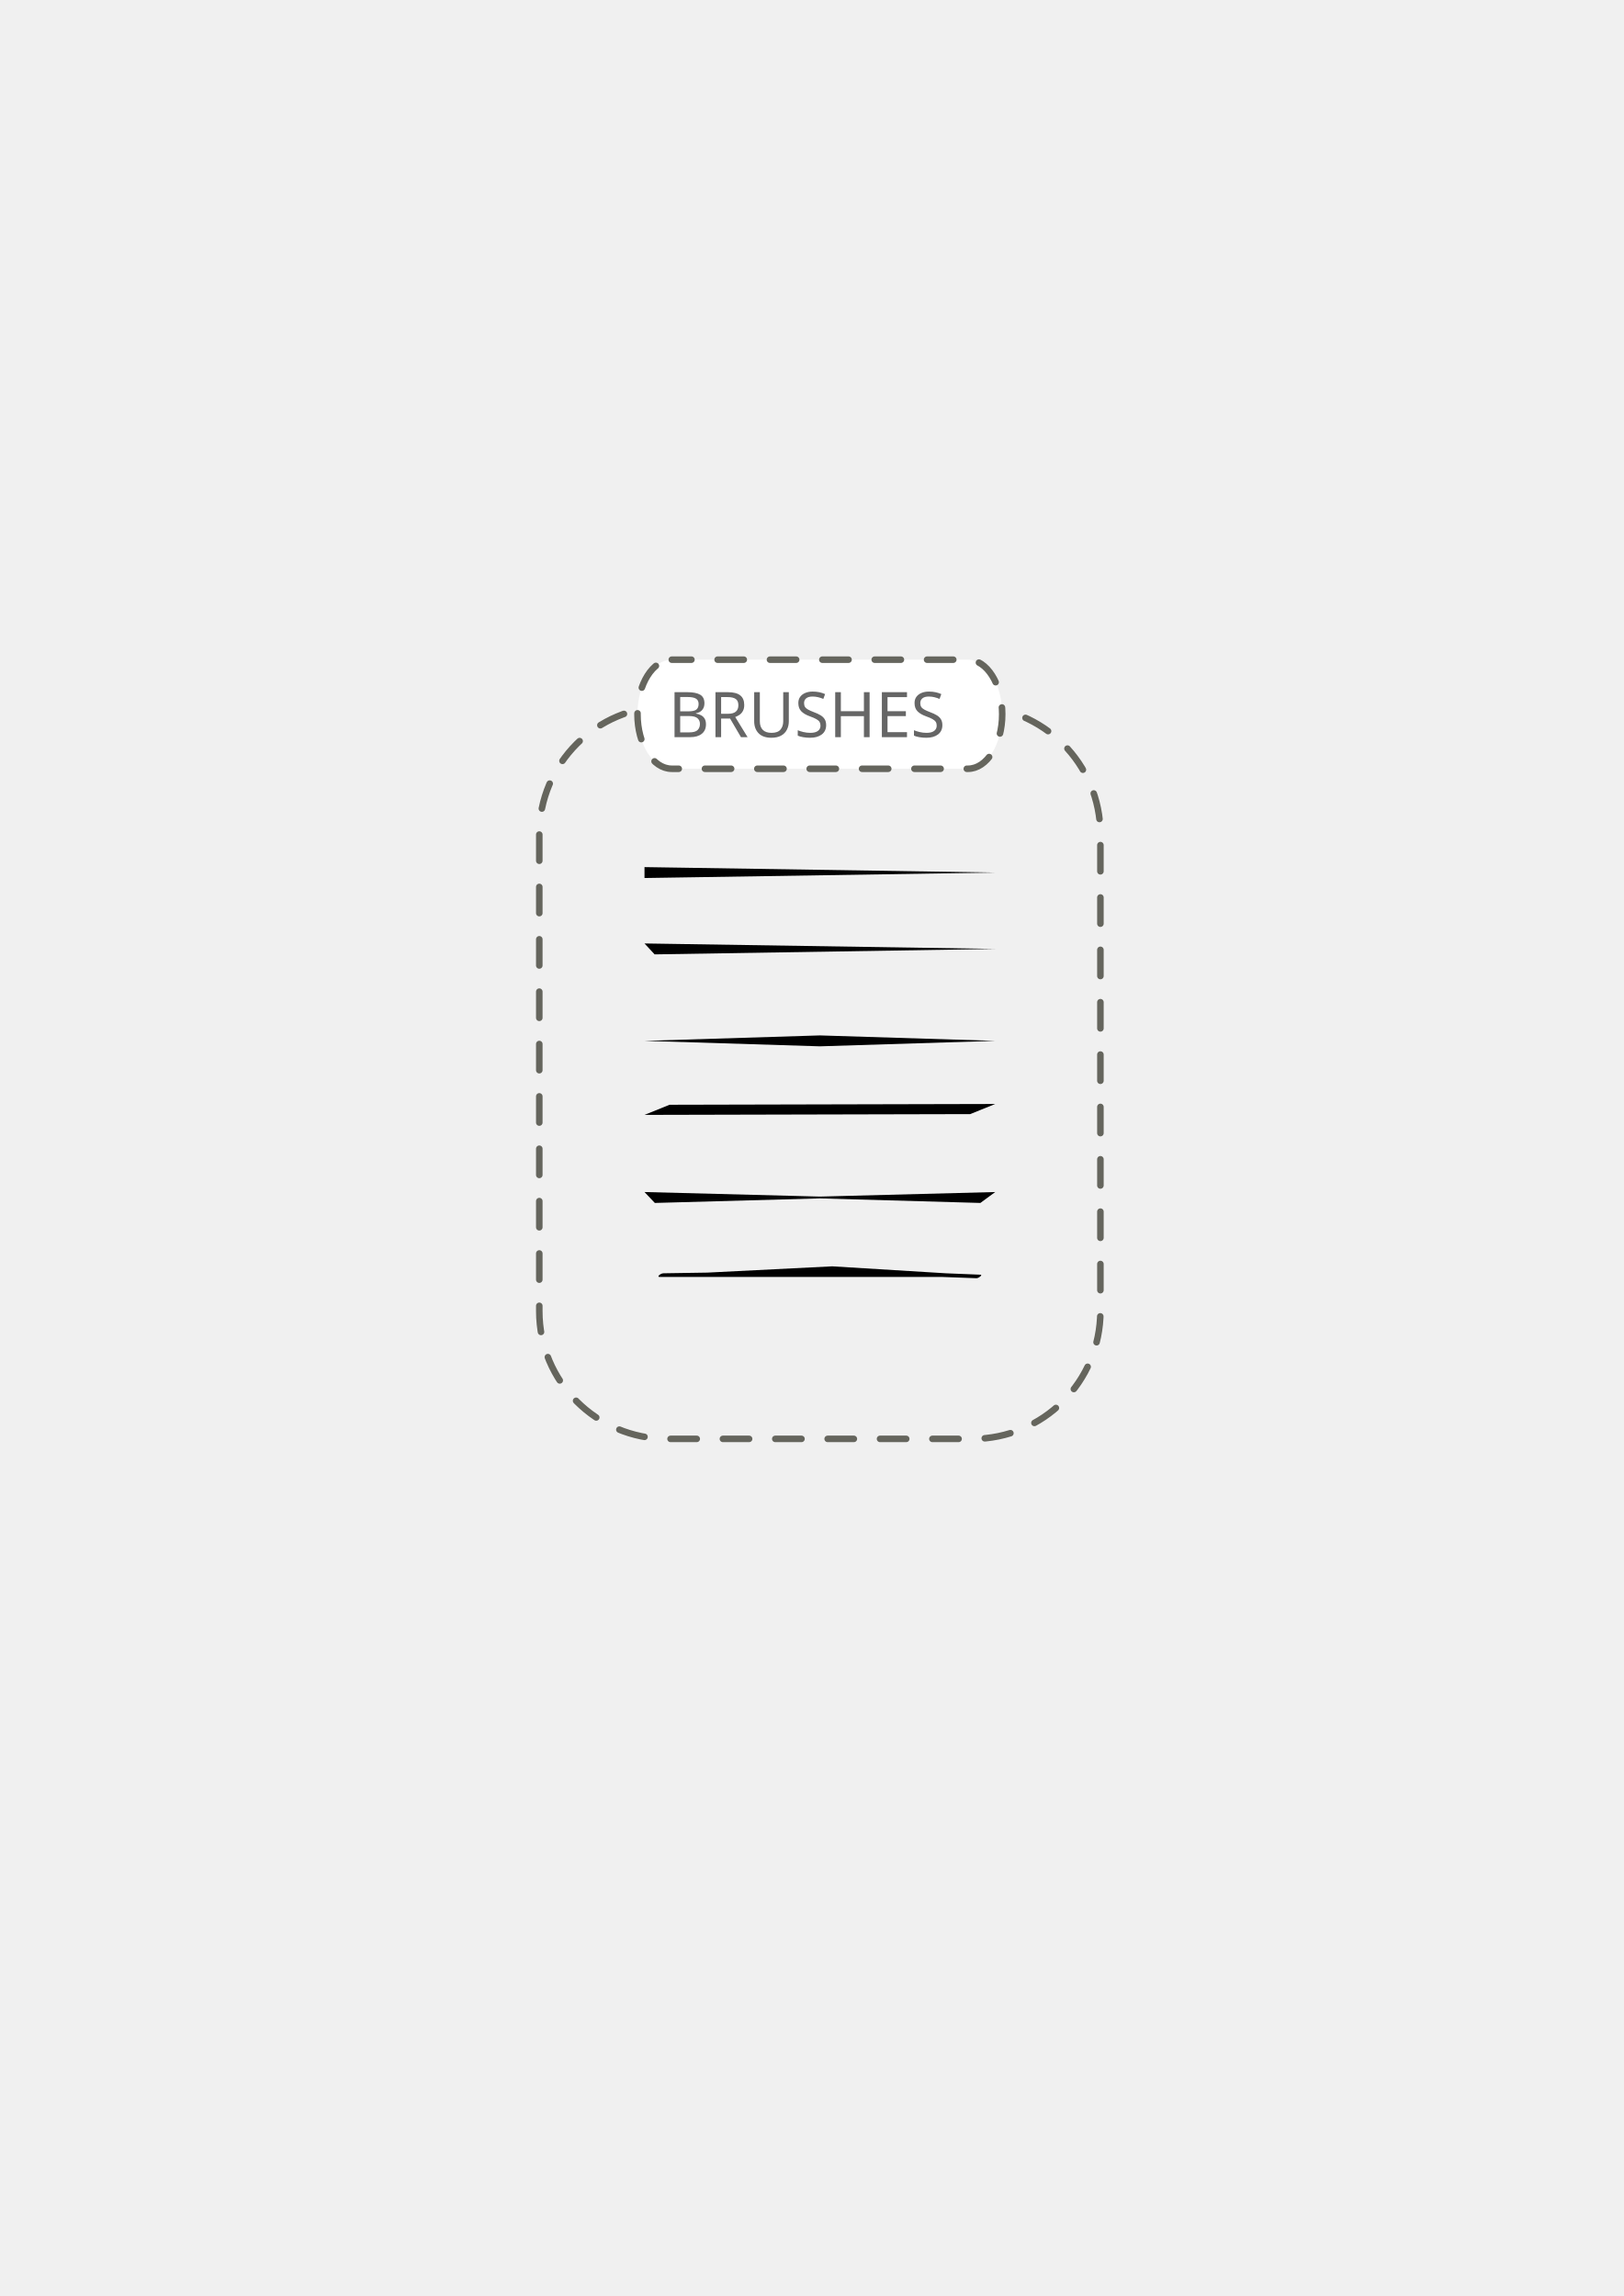
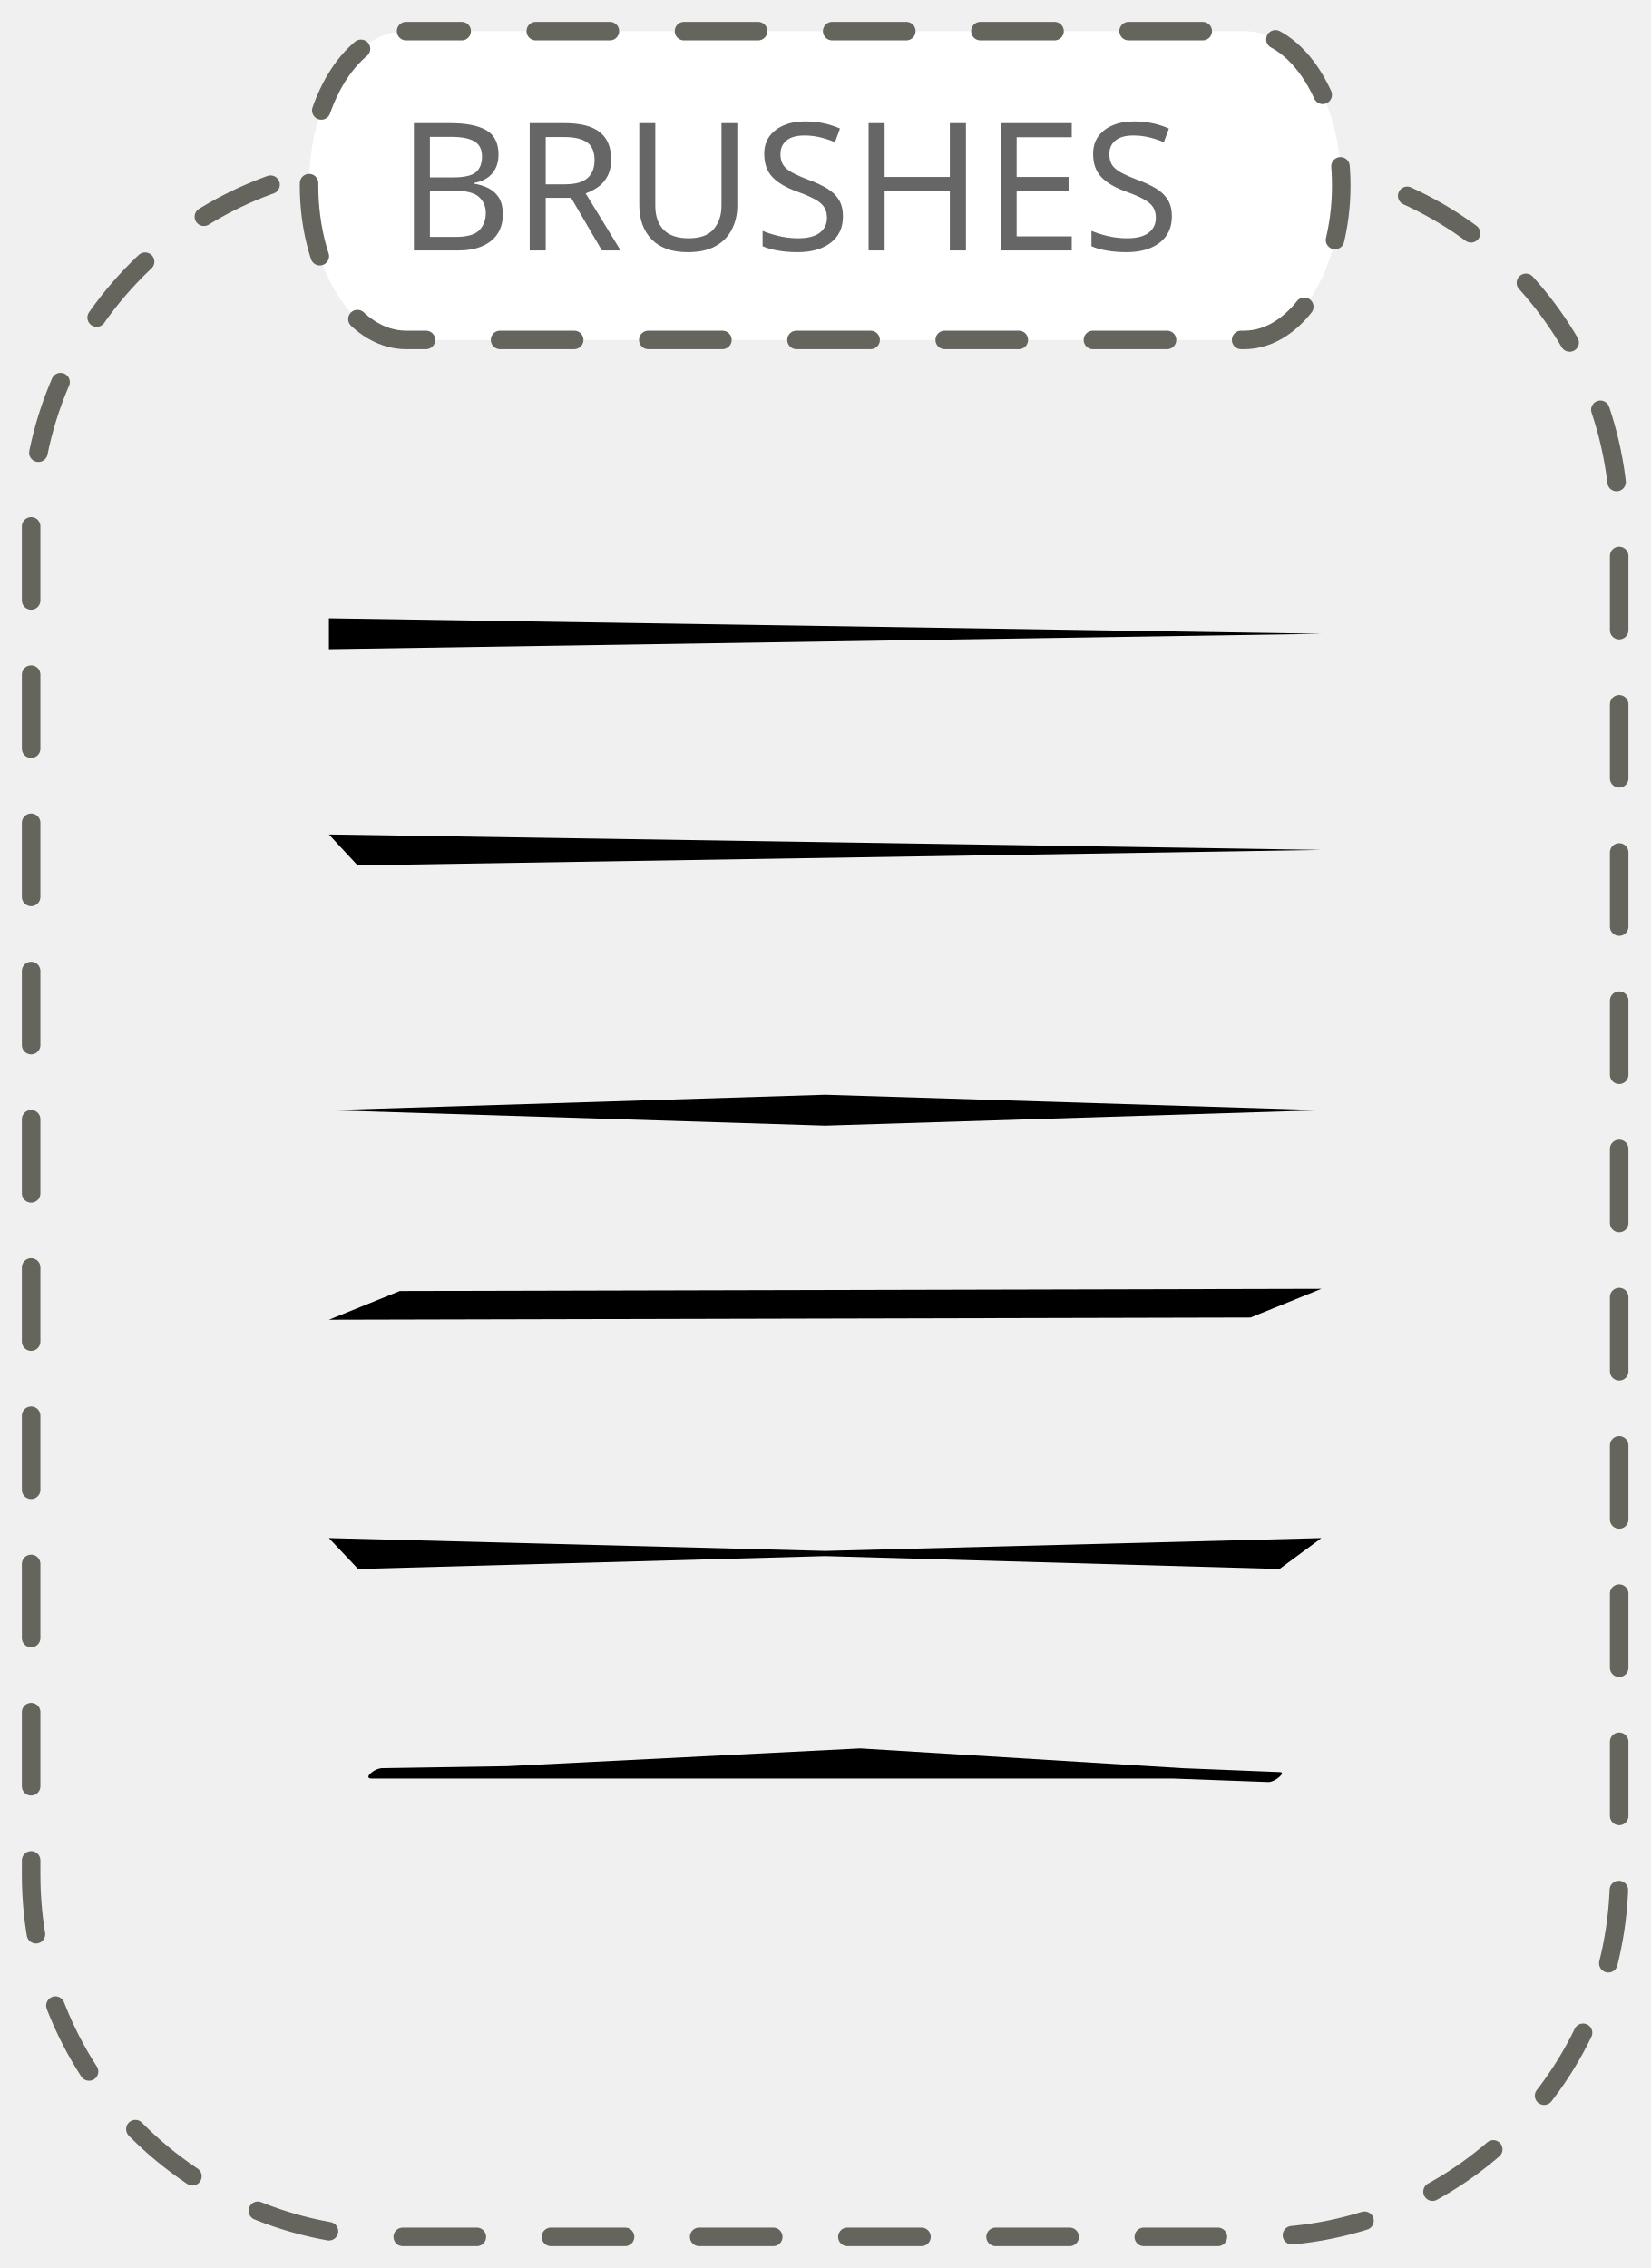
- <svg xmlns="http://www.w3.org/2000/svg" width="210mm" height="297mm" viewBox="0 0 744.094 1052.362" id="svg2" version="1.1">
+ <svg xmlns="http://www.w3.org/2000/svg" width="75.418mm" height="103.64mm" viewBox="0 0 267.229 367.229" id="svg2" version="1.1">
  <defs id="defs4">
    </defs>
-   <g id="layer1">
+   <g id="layer1" transform="translate(-242.0995,-297.3189)">
    <g id="g8142" transform="translate(231.4286,245.7143)">
      <path style="color:#000000;font-style:normal;font-variant:normal;font-weight:normal;font-stretch:normal;font-size:medium;line-height:normal;font-family:sans-serif;text-indent:0;text-align:start;text-decoration:none;text-decoration-line:none;text-decoration-style:solid;text-decoration-color:#000000;letter-spacing:normal;word-spacing:normal;text-transform:none;direction:ltr;block-progression:tb;writing-mode:lr-tb;baseline-shift:baseline;text-anchor:start;white-space:normal;clip-rule:nonzero;display:inline;overflow:visible;visibility:visible;opacity:1;isolation:auto;mix-blend-mode:normal;color-interpolation:sRGB;color-interpolation-filters:linearRGB;solid-color:#000000;solid-opacity:1;fill:#000000;fill-opacity:1;fill-rule:evenodd;stroke:none;stroke-width:5;stroke-linecap:butt;stroke-linejoin:miter;stroke-miterlimit:4;stroke-dasharray:none;stroke-dashoffset:0;stroke-opacity:1;color-rendering:auto;image-rendering:auto;shape-rendering:auto;text-rendering:auto;enable-background:accumulate" d="m 63.928,151.72 0,5 160.715,-2.5 z" id="path8074" />
      <path style="color:#000000;font-style:normal;font-variant:normal;font-weight:normal;font-stretch:normal;font-size:medium;line-height:normal;font-family:sans-serif;text-indent:0;text-align:start;text-decoration:none;text-decoration-line:none;text-decoration-style:solid;text-decoration-color:#000000;letter-spacing:normal;word-spacing:normal;text-transform:none;direction:ltr;block-progression:tb;writing-mode:lr-tb;baseline-shift:baseline;text-anchor:start;white-space:normal;clip-rule:nonzero;display:inline;overflow:visible;visibility:visible;opacity:1;isolation:auto;mix-blend-mode:normal;color-interpolation:sRGB;color-interpolation-filters:linearRGB;solid-color:#000000;solid-opacity:1;fill:#000000;fill-opacity:1;fill-rule:evenodd;stroke:none;stroke-width:5;stroke-linecap:butt;stroke-linejoin:miter;stroke-miterlimit:4;stroke-dasharray:none;stroke-dashoffset:0;stroke-opacity:1;color-rendering:auto;image-rendering:auto;shape-rendering:auto;text-rendering:auto;enable-background:accumulate" d="m 63.928,186.72 4.643,5 156.072,-2.5 z" id="path8076" />
      <path style="color:#000000;font-style:normal;font-variant:normal;font-weight:normal;font-stretch:normal;font-size:medium;line-height:normal;font-family:sans-serif;text-indent:0;text-align:start;text-decoration:none;text-decoration-line:none;text-decoration-style:solid;text-decoration-color:#000000;letter-spacing:normal;word-spacing:normal;text-transform:none;direction:ltr;block-progression:tb;writing-mode:lr-tb;baseline-shift:baseline;text-anchor:start;white-space:normal;clip-rule:nonzero;display:inline;overflow:visible;visibility:visible;opacity:1;isolation:auto;mix-blend-mode:normal;color-interpolation:sRGB;color-interpolation-filters:linearRGB;solid-color:#000000;solid-opacity:1;fill:#000000;fill-opacity:1;fill-rule:evenodd;stroke:none;stroke-width:5;stroke-linecap:butt;stroke-linejoin:miter;stroke-miterlimit:4;stroke-dasharray:none;stroke-dashoffset:0;stroke-opacity:1;color-rendering:auto;image-rendering:auto;shape-rendering:auto;text-rendering:auto;enable-background:accumulate" d="m 63.928,231.363 80.357,2.5 80.357,-2.5 -80.357,-2.5 z" id="path8078" />
      <path style="color:#000000;font-style:normal;font-variant:normal;font-weight:normal;font-stretch:normal;font-size:medium;line-height:normal;font-family:sans-serif;text-indent:0;text-align:start;text-decoration:none;text-decoration-line:none;text-decoration-style:solid;text-decoration-color:#000000;letter-spacing:normal;word-spacing:normal;text-transform:none;direction:ltr;block-progression:tb;writing-mode:lr-tb;baseline-shift:baseline;text-anchor:start;white-space:normal;clip-rule:nonzero;display:inline;overflow:visible;visibility:visible;opacity:1;isolation:auto;mix-blend-mode:normal;color-interpolation:sRGB;color-interpolation-filters:linearRGB;solid-color:#000000;solid-opacity:1;fill:#000000;fill-opacity:1;fill-rule:evenodd;stroke:none;stroke-width:5;stroke-linecap:butt;stroke-linejoin:miter;stroke-miterlimit:4;stroke-dasharray:none;stroke-dashoffset:0;stroke-opacity:1;color-rendering:auto;image-rendering:auto;shape-rendering:auto;text-rendering:auto;enable-background:accumulate" d="m 75.408,260.649 -11.48,4.643 149.235,-0.357 11.48,-4.643 z" id="path8080" />
      <path id="path8068" d="m 63.928,300.649 4.732,5 75.625,-2.083 73.572,2.083 6.786,-5 -80.357,2.083 z" style="color:#000000;font-style:normal;font-variant:normal;font-weight:normal;font-stretch:normal;font-size:medium;line-height:normal;font-family:sans-serif;text-indent:0;text-align:start;text-decoration:none;text-decoration-line:none;text-decoration-style:solid;text-decoration-color:#000000;letter-spacing:normal;word-spacing:normal;text-transform:none;direction:ltr;block-progression:tb;writing-mode:lr-tb;baseline-shift:baseline;text-anchor:start;white-space:normal;clip-rule:nonzero;display:inline;overflow:visible;visibility:visible;opacity:1;isolation:auto;mix-blend-mode:normal;color-interpolation:sRGB;color-interpolation-filters:linearRGB;solid-color:#000000;solid-opacity:1;fill:#000000;fill-opacity:1;fill-rule:evenodd;stroke:none;stroke-width:5;stroke-linecap:butt;stroke-linejoin:miter;stroke-miterlimit:4;stroke-dasharray:none;stroke-dashoffset:0;stroke-opacity:1;color-rendering:auto;image-rendering:auto;shape-rendering:auto;text-rendering:auto;enable-background:accumulate" />
      <path id="path8198" d="m 72.674,337.892 c -1.442,-0.017 -3.273,1.703 -1.831,1.686 l 20.015,0 54.045,0 55.655,0 15.501,0.568 c 1.087,0.015 2.954,-1.623 1.867,-1.607 l -15.808,-0.638 -52.164,-3.196 -57.153,2.873 z" style="color:#000000;font-style:normal;font-variant:normal;font-weight:normal;font-stretch:normal;font-size:medium;line-height:normal;font-family:sans-serif;text-indent:0;text-align:start;text-decoration:none;text-decoration-line:none;text-decoration-style:solid;text-decoration-color:#000000;letter-spacing:normal;word-spacing:normal;text-transform:none;direction:ltr;block-progression:tb;writing-mode:lr-tb;baseline-shift:baseline;text-anchor:start;white-space:normal;clip-rule:nonzero;display:inline;overflow:visible;visibility:visible;opacity:1;isolation:auto;mix-blend-mode:normal;color-interpolation:sRGB;color-interpolation-filters:linearRGB;solid-color:#000000;solid-opacity:1;fill:#000000;fill-opacity:1;fill-rule:evenodd;stroke:none;stroke-width:5;stroke-linecap:round;stroke-linejoin:miter;stroke-miterlimit:4;stroke-dasharray:none;stroke-dashoffset:0;stroke-opacity:1;color-rendering:auto;image-rendering:auto;shape-rendering:auto;text-rendering:auto;enable-background:accumulate" />
-       <rect rx="58.571" ry="58.571" y="78.076" x="15.714" height="335.714" width="257.143" id="rect8120" style="opacity:1;fill:none;fill-opacity:1;stroke:#65655d;stroke-width:3;stroke-linecap:round;stroke-miterlimit:4;stroke-dasharray:12,12;stroke-dashoffset:27;stroke-opacity:1" />
+       <rect rx="58.571" ry="58.571" y="78.076" x="15.714" height="335.714" width="257.143" id="rect8120" style="opacity:1;fill:none;fill-opacity:1;stroke:#65655d;stroke-width:3;stroke-linecap:round;stroke-miterlimit:4;stroke-dasharray:12, 12;stroke-dashoffset:27;stroke-opacity:1" />
      <rect ry="50" rx="15.714" y="56.648" x="60.714" height="50" width="167.143" id="rect8122" style="opacity:1;fill:#ffffff;fill-opacity:1;stroke:#65655d;stroke-width:3;stroke-linecap:round;stroke-miterlimit:4;stroke-dasharray:12, 12;stroke-dashoffset:27;stroke-opacity:1" />
      <text id="text8124" y="92.151" x="74.893" style="font-style:normal;font-weight:normal;font-size:28.853px;line-height:125%;font-family:Sans;letter-spacing:0px;word-spacing:0px;fill:#000000;fill-opacity:1;stroke:none;stroke-width:1px;stroke-linecap:butt;stroke-linejoin:miter;stroke-opacity:1" xml:space="preserve">
        <tspan y="92.151" x="74.893" id="tspan8126" style="fill:#666666">BRUSHES</tspan>
      </text>
    </g>
  </g>
</svg>
